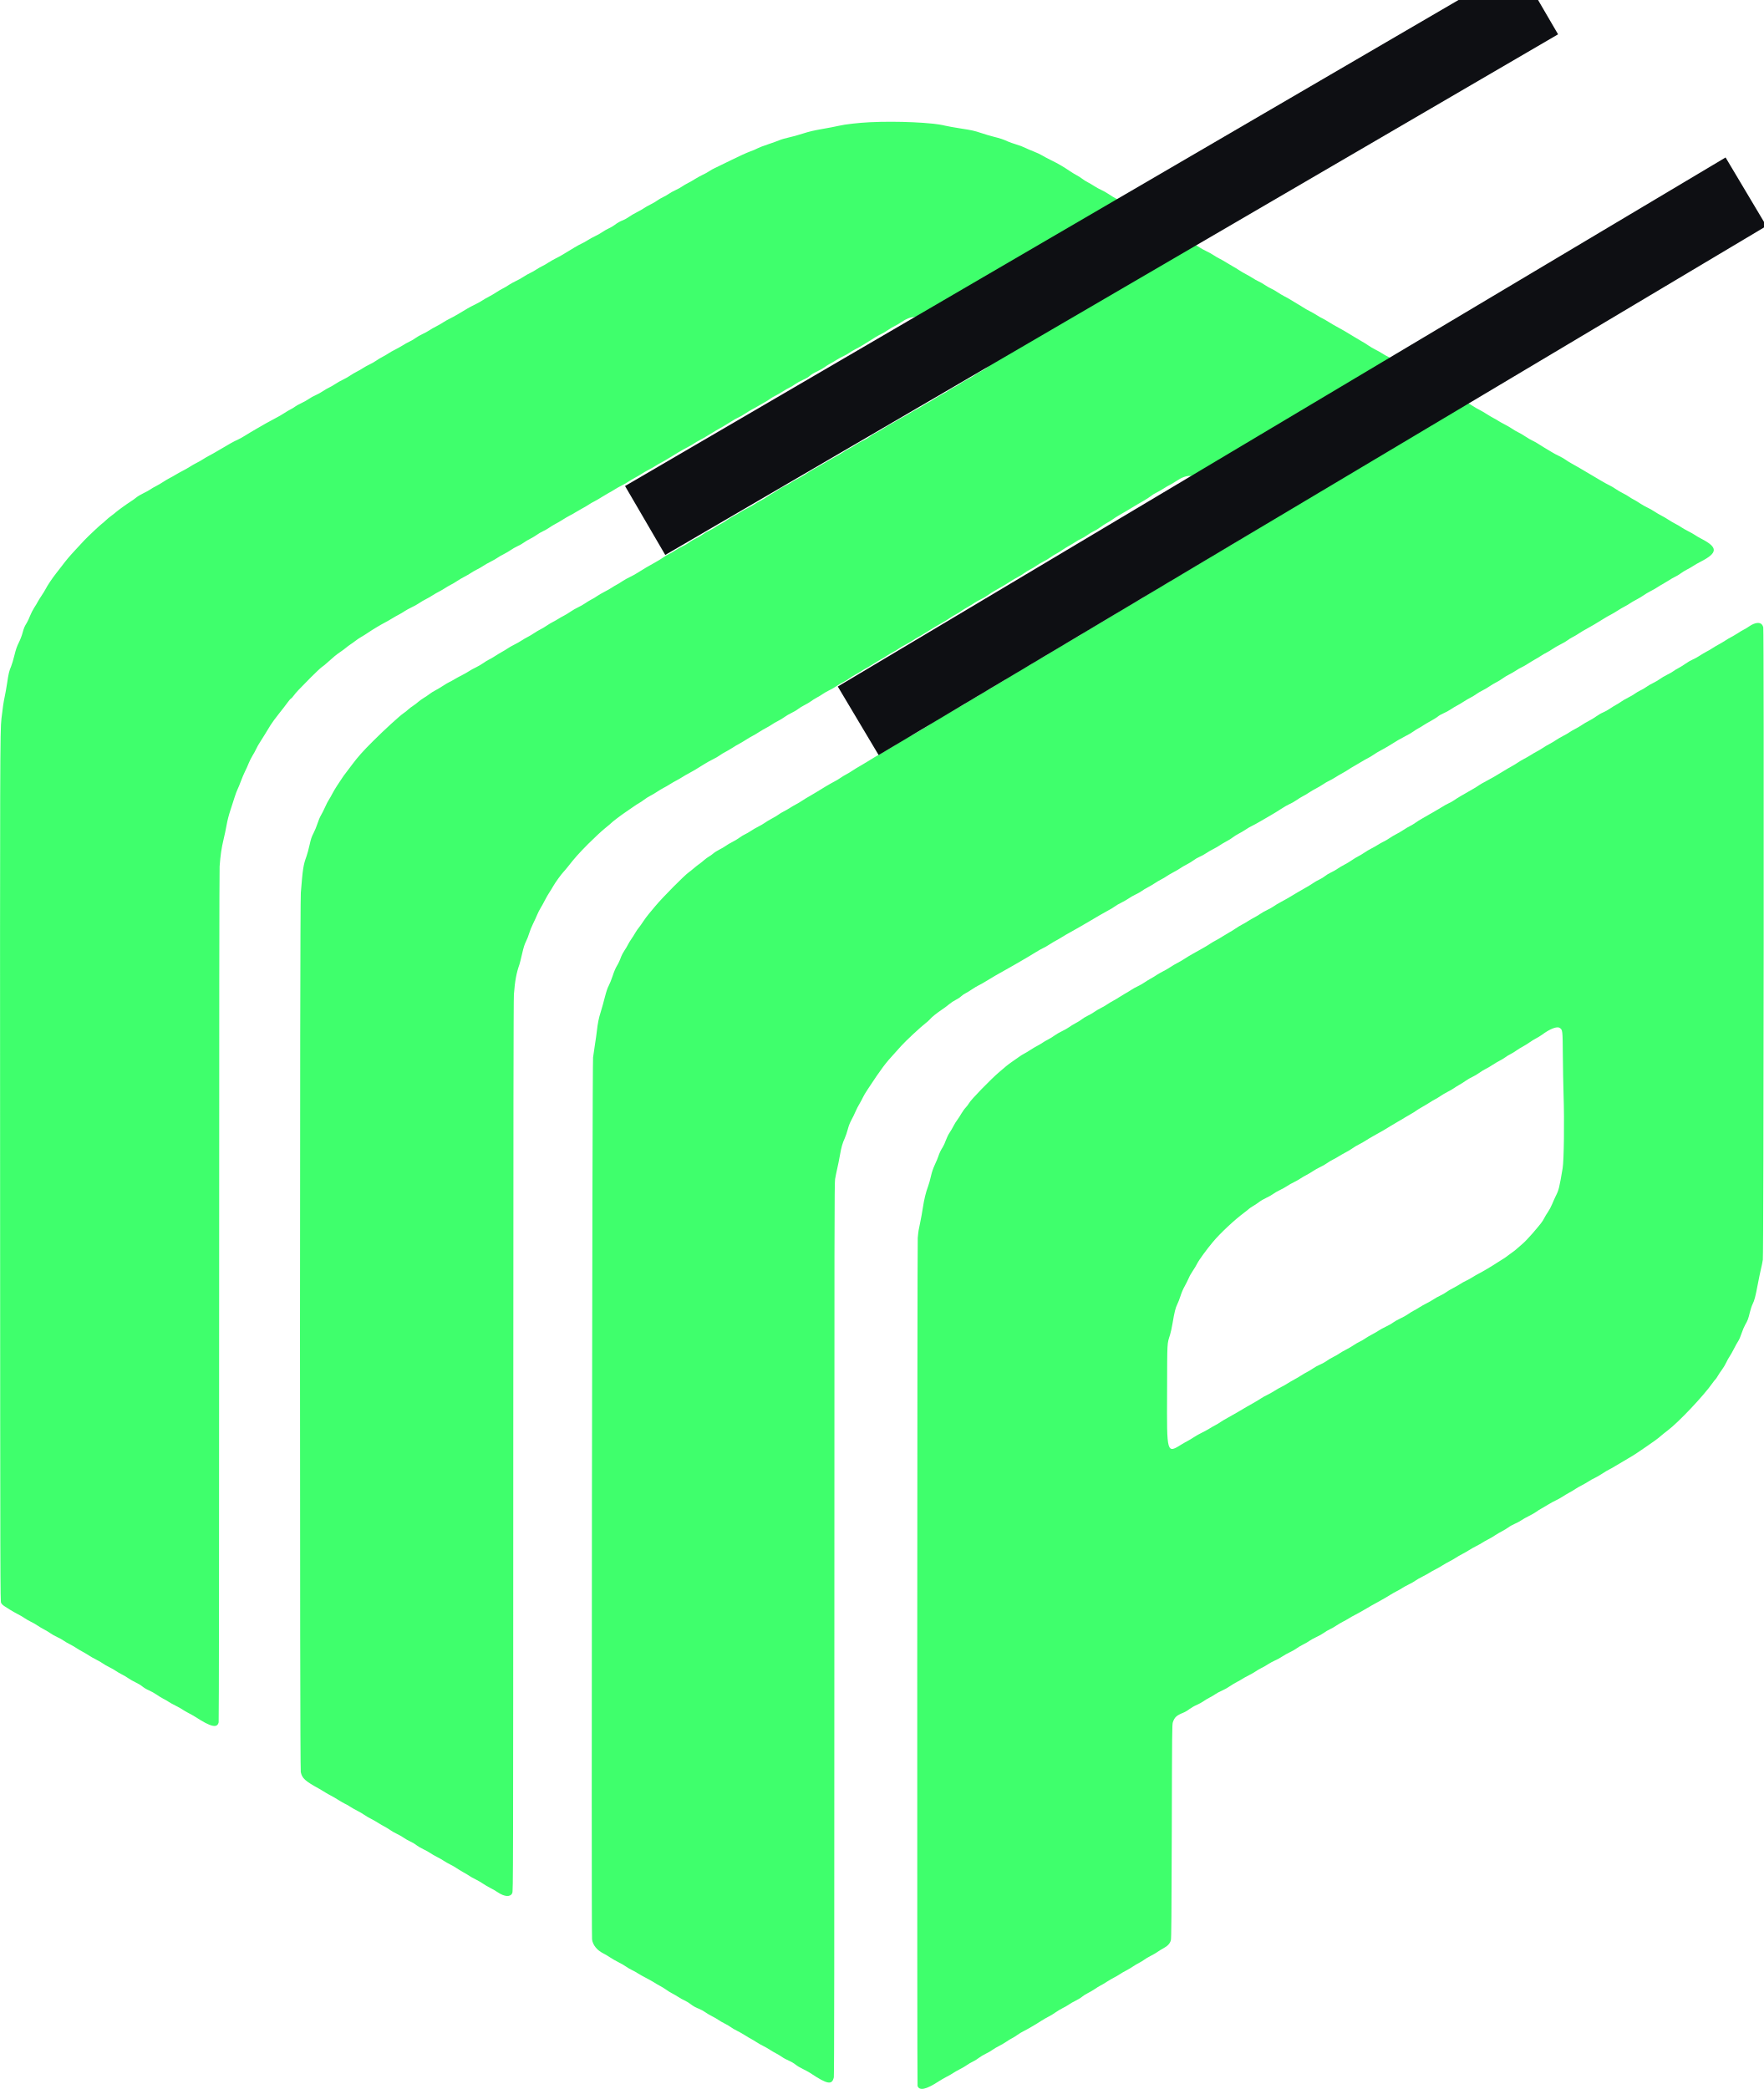
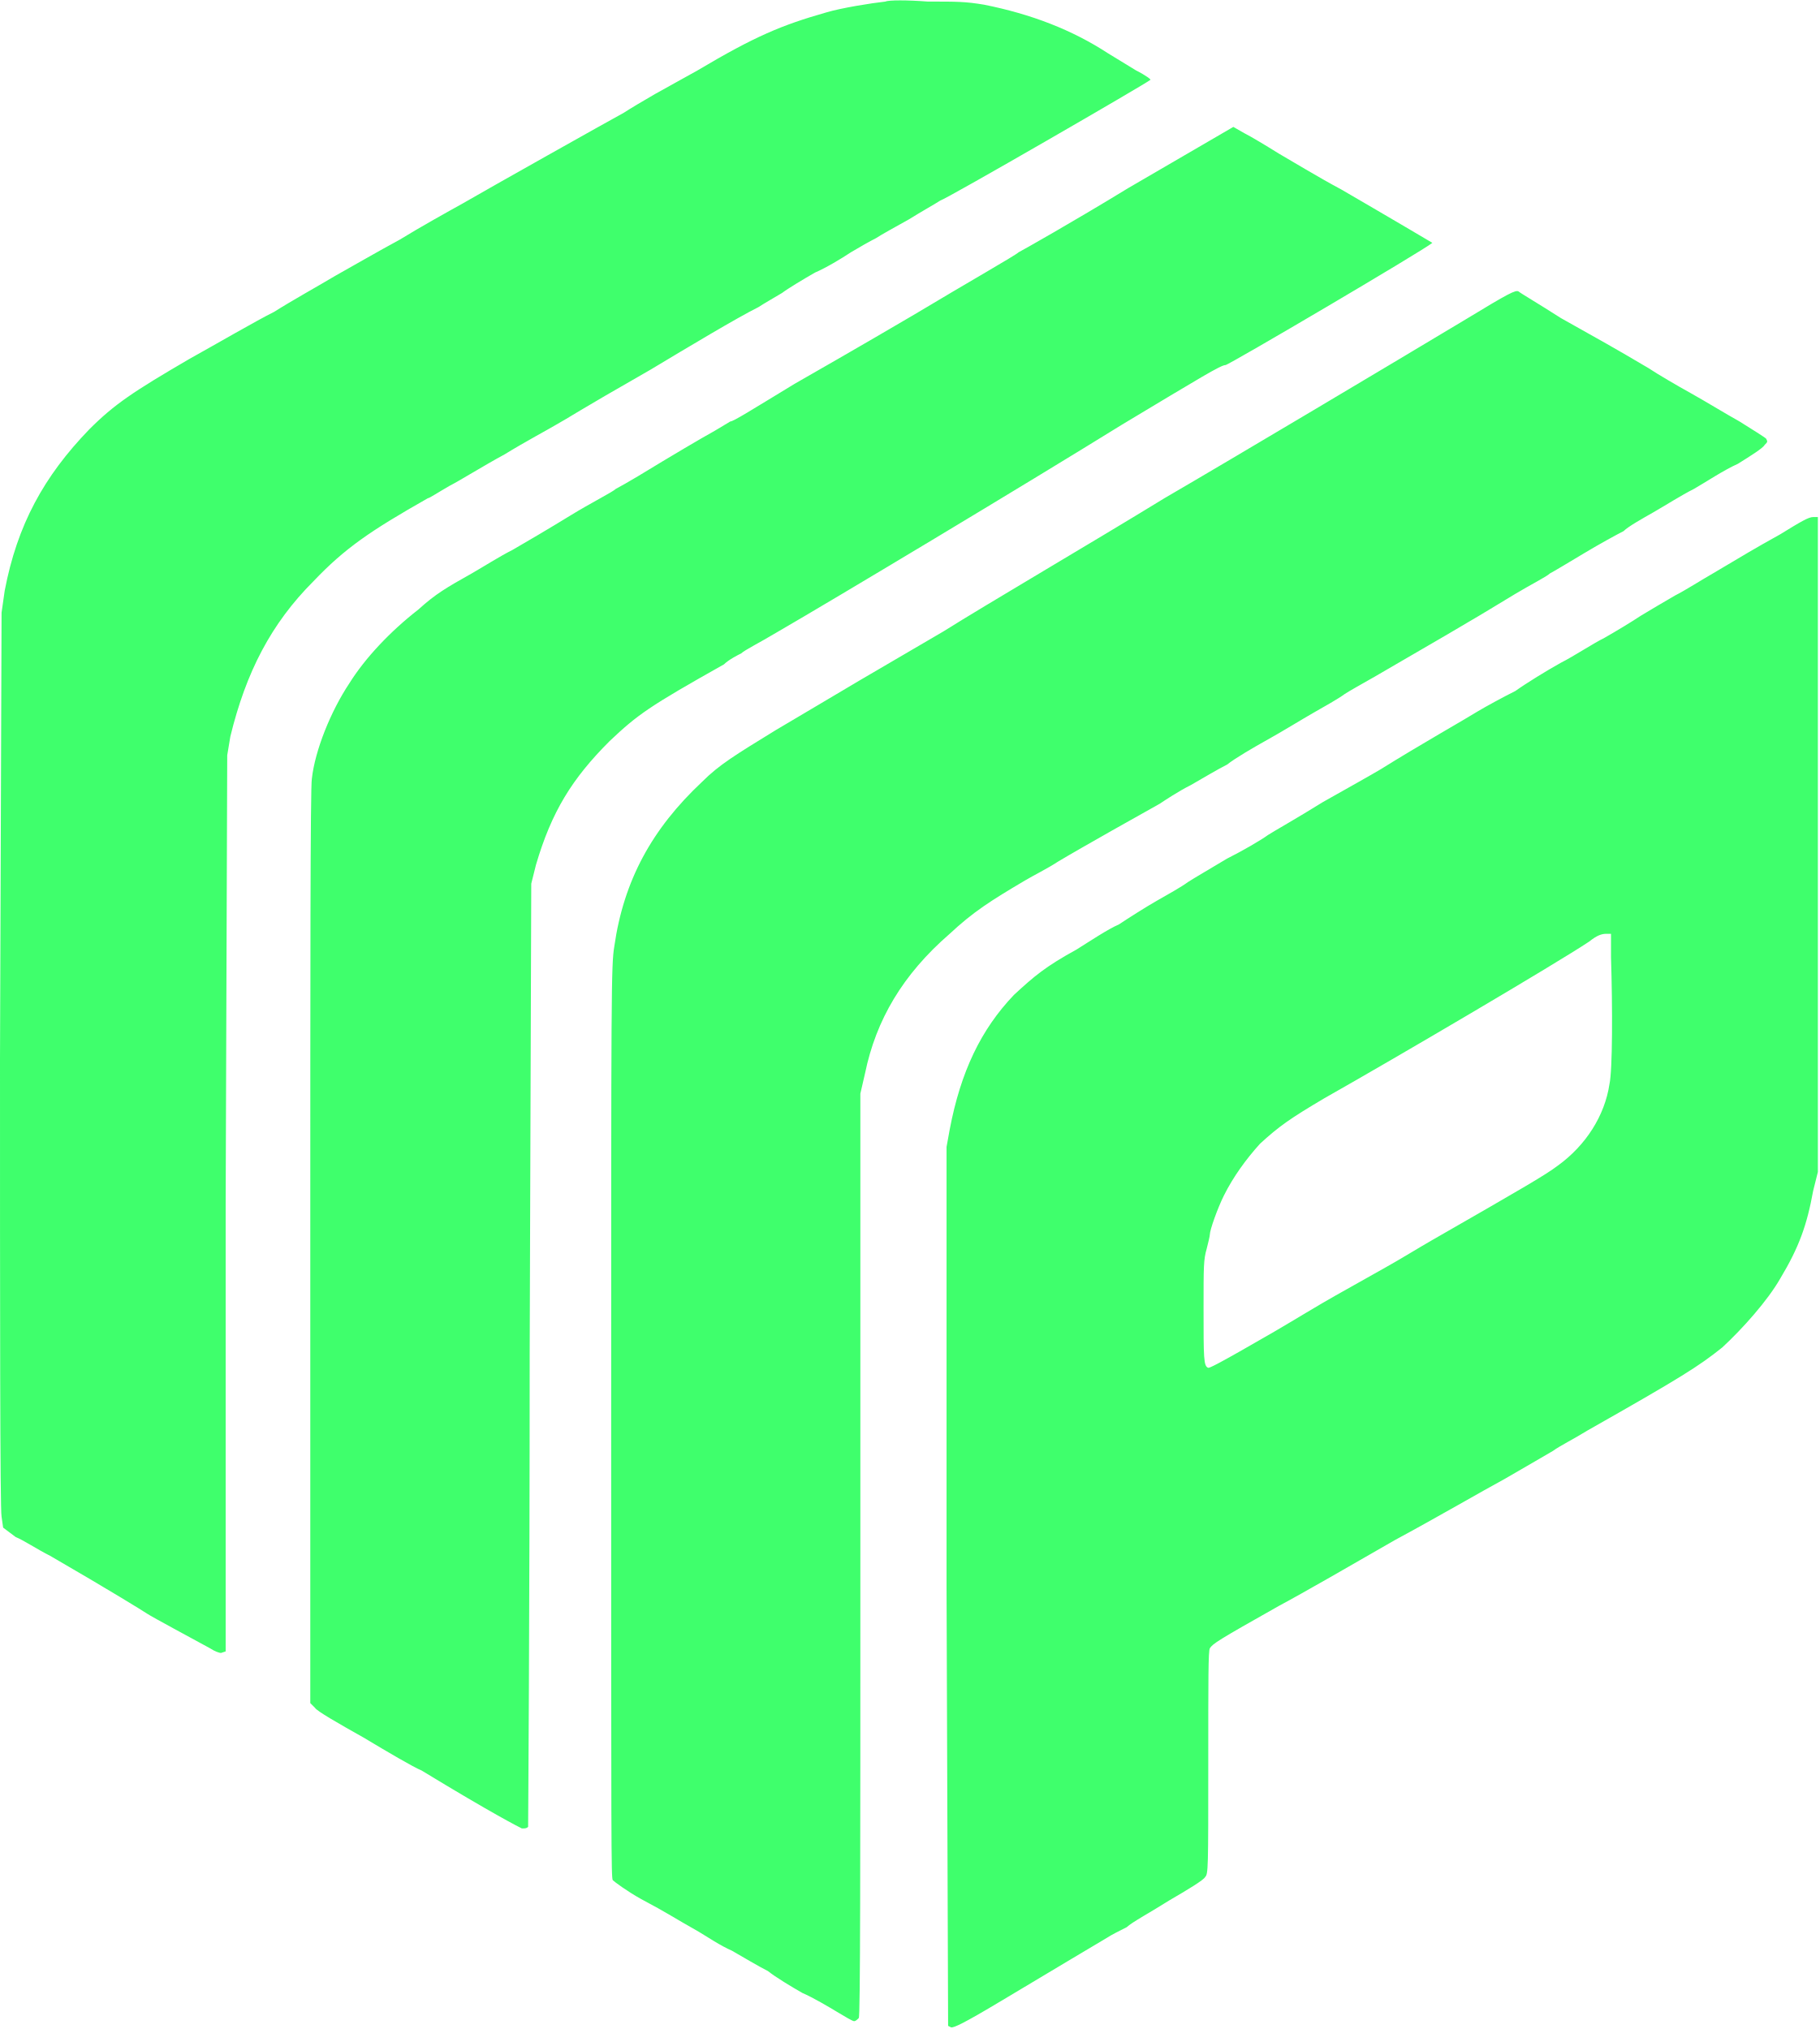
- <svg xmlns="http://www.w3.org/2000/svg" viewBox="1317 855 3638 4309">
-   <g transform="translate(-475.0,3.1)">
-     <g transform="translate(627.0,5439.0) scale(0.1,-0.1)" fill="#3FFF6C">
-       <path d="M29595 43350 c-239 -12 -516 -43 -645 -74 -58 -14 -209 -43 -336 -65 -178 -31 -272 -53 -403 -95 -94 -31 -226 -67 -292 -81 -66 -14 -153 -39 -192 -56 -40 -17 -146 -55 -235 -85 -90 -29 -188 -67 -217 -83 -29 -17 -99 -46 -156 -66 -57 -20 -230 -98 -384 -175 -154 -76 -306 -150 -337 -164 -31 -13 -84 -43 -117 -65 -33 -23 -95 -57 -138 -76 -42 -20 -111 -58 -153 -84 -41 -27 -108 -65 -148 -85 -40 -20 -94 -52 -121 -71 -26 -19 -87 -53 -136 -75 -49 -22 -112 -57 -139 -77 -28 -20 -82 -51 -121 -69 -38 -18 -92 -49 -118 -69 -26 -20 -89 -57 -140 -82 -51 -25 -112 -60 -137 -78 -25 -18 -91 -56 -148 -84 -56 -28 -129 -71 -161 -95 -32 -23 -85 -53 -117 -66 -70 -27 -112 -51 -180 -102 -27 -21 -81 -52 -119 -69 -38 -17 -97 -51 -131 -75 -33 -24 -99 -61 -145 -82 -46 -22 -116 -60 -155 -85 -39 -25 -97 -57 -128 -71 -32 -14 -97 -50 -145 -79 -223 -138 -303 -184 -384 -224 -48 -24 -120 -65 -160 -91 -40 -27 -98 -60 -129 -74 -31 -15 -84 -45 -118 -68 -34 -23 -92 -56 -128 -72 -36 -16 -98 -52 -138 -79 -39 -26 -111 -66 -159 -88 -48 -23 -109 -56 -136 -75 -26 -20 -81 -52 -121 -72 -40 -20 -104 -58 -143 -84 -38 -26 -104 -64 -145 -85 -41 -21 -101 -55 -132 -76 -32 -22 -101 -61 -155 -87 -54 -26 -125 -63 -158 -83 -33 -20 -116 -69 -184 -110 -69 -41 -155 -88 -192 -105 -37 -18 -93 -50 -125 -71 -33 -22 -97 -60 -144 -83 -47 -23 -111 -60 -143 -82 -32 -22 -97 -57 -145 -79 -48 -22 -110 -58 -138 -79 -28 -22 -84 -55 -125 -74 -41 -19 -102 -53 -137 -76 -35 -22 -105 -61 -155 -87 -51 -25 -117 -62 -147 -83 -30 -20 -84 -52 -120 -70 -36 -18 -93 -52 -128 -77 -35 -25 -98 -61 -140 -80 -42 -20 -102 -53 -132 -73 -30 -21 -89 -54 -130 -75 -41 -20 -102 -57 -136 -80 -33 -24 -99 -61 -145 -83 -47 -21 -119 -62 -160 -90 -41 -27 -99 -61 -130 -75 -31 -14 -90 -48 -131 -76 -41 -28 -108 -65 -149 -82 -41 -17 -102 -51 -137 -76 -34 -24 -106 -65 -159 -89 -53 -25 -109 -56 -126 -70 -16 -14 -57 -39 -91 -56 -34 -17 -93 -52 -132 -78 -39 -27 -120 -73 -180 -104 -60 -31 -147 -78 -194 -105 -47 -28 -143 -83 -214 -123 -70 -40 -169 -100 -220 -132 -50 -32 -122 -72 -161 -89 -65 -27 -156 -78 -415 -232 -58 -35 -130 -75 -160 -90 -30 -15 -86 -47 -123 -71 -37 -25 -100 -61 -140 -80 -40 -20 -103 -56 -140 -80 -38 -25 -104 -62 -148 -84 -43 -22 -108 -58 -144 -80 -35 -22 -93 -54 -127 -71 -35 -18 -94 -53 -133 -79 -38 -26 -104 -64 -145 -85 -41 -20 -95 -52 -120 -70 -25 -18 -88 -52 -140 -77 -52 -25 -118 -64 -145 -86 -28 -23 -80 -61 -117 -84 -89 -57 -264 -184 -309 -223 -19 -18 -62 -51 -95 -75 -32 -23 -84 -66 -114 -95 -30 -29 -66 -60 -80 -69 -30 -20 -298 -272 -360 -339 -25 -27 -106 -115 -181 -195 -134 -145 -184 -204 -296 -352 -31 -41 -80 -104 -109 -140 -72 -91 -179 -250 -213 -319 -17 -32 -54 -94 -84 -137 -30 -44 -64 -100 -77 -124 -12 -25 -46 -81 -75 -125 -28 -44 -66 -118 -84 -165 -18 -47 -47 -110 -65 -140 -53 -87 -62 -109 -91 -214 -14 -55 -49 -145 -77 -200 -39 -78 -60 -138 -90 -260 -21 -87 -52 -190 -68 -229 -41 -94 -55 -154 -84 -352 -14 -93 -37 -222 -51 -285 -22 -103 -38 -209 -65 -440 -29 -240 -31 -897 -28 -9475 3 -8458 4 -8731 21 -8767 12 -24 38 -49 70 -69 29 -18 82 -51 118 -75 37 -23 103 -61 148 -84 45 -22 112 -61 149 -87 37 -25 95 -58 129 -74 34 -15 95 -50 135 -77 40 -27 102 -64 138 -82 36 -18 92 -52 125 -75 33 -24 98 -61 145 -82 47 -22 108 -55 135 -75 28 -20 84 -53 125 -73 41 -21 100 -54 130 -75 30 -20 91 -57 135 -80 44 -24 105 -60 135 -80 30 -21 98 -59 150 -85 52 -26 111 -60 131 -76 21 -16 79 -50 130 -75 52 -26 115 -61 140 -80 26 -19 80 -50 120 -70 41 -20 102 -56 137 -81 35 -25 102 -63 150 -85 48 -22 111 -60 140 -85 30 -25 88 -60 134 -79 44 -19 115 -58 157 -88 42 -29 105 -68 141 -86 36 -18 85 -46 109 -63 24 -16 88 -52 143 -79 55 -27 121 -64 147 -83 25 -18 80 -49 121 -70 41 -21 104 -56 140 -79 320 -208 451 -238 480 -111 6 24 10 3471 10 8780 0 5668 4 8787 10 8875 16 224 40 387 80 550 21 85 50 222 64 303 17 96 45 205 80 310 30 89 68 209 86 267 18 58 45 130 60 160 15 30 46 106 69 168 23 63 61 153 85 201 25 48 58 123 75 167 17 43 52 113 77 154 26 41 62 107 80 146 18 39 49 95 70 125 20 30 67 106 106 169 38 63 92 151 119 195 27 44 106 152 176 239 70 88 149 190 175 227 27 38 57 73 68 79 12 6 40 37 64 70 47 63 88 106 353 374 98 98 198 192 223 209 25 16 73 55 106 86 130 118 192 169 269 221 44 29 97 69 118 87 22 19 65 51 96 72 31 20 77 53 102 73 24 20 78 56 119 80 42 23 107 65 145 91 84 58 268 168 349 209 33 17 98 54 145 83 47 29 111 65 141 80 30 15 81 46 114 68 32 22 97 57 143 79 47 21 117 60 157 87 39 27 103 65 143 84 40 20 103 56 140 81 37 24 97 58 133 76 36 18 90 50 120 70 30 20 84 52 120 70 36 18 97 54 135 80 39 26 104 64 145 85 41 21 100 54 130 75 30 21 89 54 130 75 41 20 100 54 132 76 31 21 98 59 150 85 51 25 113 61 138 79 25 18 83 52 130 75 47 24 112 62 145 85 33 24 96 60 140 80 43 19 102 53 130 74 29 22 89 58 136 81 46 23 107 60 135 81 28 21 82 53 120 70 38 17 98 51 132 75 35 25 92 59 125 76 34 17 99 55 145 84 46 30 116 71 155 91 40 19 90 48 112 63 22 14 81 48 130 75 50 26 115 65 145 85 30 21 87 54 127 73 39 20 109 61 155 91 46 29 107 65 135 80 29 14 83 46 120 70 38 24 106 63 153 86 47 23 105 57 130 75 25 17 86 53 135 80 50 27 115 65 145 85 30 21 89 54 130 75 41 21 106 57 143 81 37 24 95 58 129 75 33 17 91 50 127 73 110 71 331 201 411 241 41 21 100 54 130 75 30 21 87 54 127 74 40 20 112 62 161 93 50 32 121 75 158 96 135 75 220 126 319 189 55 36 125 75 155 87 30 13 94 49 141 81 48 32 115 73 150 91 35 17 75 39 89 49 14 10 72 43 129 74 57 31 124 72 148 91 25 19 74 48 108 64 34 16 100 54 146 84 46 31 109 66 139 80 30 13 84 46 119 72 36 26 110 67 165 91 65 28 114 57 140 83 26 24 82 59 150 90 60 28 128 67 151 85 23 19 73 51 111 72 38 20 103 58 144 84 41 26 106 61 144 78 38 18 89 47 115 66 26 19 85 53 131 77 47 23 123 66 170 96 221 141 300 188 356 214 34 15 99 54 144 85 46 31 108 68 139 82 31 14 90 49 132 78 204 139 343 140 545 3 40 -27 110 -66 155 -87 46 -21 128 -69 183 -105 54 -37 104 -67 111 -67 6 0 50 -23 96 -51 46 -28 122 -70 169 -94 47 -24 103 -57 125 -75 22 -18 76 -50 120 -72 44 -22 109 -62 145 -88 36 -26 88 -59 115 -73 148 -75 102 -193 -121 -305 -43 -22 -108 -61 -144 -88 -36 -26 -99 -63 -140 -82 -41 -19 -98 -52 -126 -73 -28 -22 -84 -55 -125 -75 -41 -20 -101 -55 -134 -79 -33 -23 -92 -59 -132 -78 -39 -20 -109 -61 -155 -91 -46 -29 -108 -66 -138 -81 -30 -15 -80 -45 -110 -65 -30 -21 -89 -54 -130 -75 -41 -20 -100 -54 -131 -75 -31 -21 -89 -55 -130 -75 -40 -20 -111 -61 -158 -90 -47 -29 -106 -63 -131 -75 -25 -13 -77 -44 -115 -70 -39 -26 -108 -67 -155 -90 -47 -23 -110 -62 -140 -86 -30 -24 -91 -60 -135 -80 -44 -20 -112 -58 -150 -84 -39 -26 -100 -62 -135 -80 -36 -18 -97 -54 -135 -80 -39 -26 -95 -60 -125 -75 -30 -15 -102 -55 -160 -90 -106 -63 -191 -112 -334 -192 -44 -25 -112 -66 -150 -93 -39 -26 -109 -67 -156 -90 -47 -23 -111 -60 -142 -81 -31 -22 -91 -55 -133 -74 -42 -19 -94 -48 -114 -64 -21 -17 -71 -49 -112 -72 -41 -23 -101 -61 -134 -84 -33 -24 -94 -59 -135 -80 -41 -21 -95 -52 -120 -70 -25 -18 -90 -55 -145 -82 -55 -27 -127 -68 -160 -90 -33 -22 -93 -57 -133 -77 -40 -20 -101 -57 -135 -82 -34 -26 -93 -62 -130 -80 -37 -19 -90 -50 -116 -69 -27 -19 -81 -50 -122 -69 -41 -18 -102 -54 -136 -80 -33 -25 -96 -62 -140 -82 -43 -19 -104 -55 -135 -80 -31 -24 -95 -62 -141 -83 -47 -22 -118 -62 -158 -89 -41 -27 -96 -59 -123 -71 -26 -11 -78 -42 -115 -68 -36 -26 -109 -71 -161 -99 -106 -57 -270 -154 -373 -220 -37 -24 -105 -62 -150 -83 -46 -21 -117 -61 -158 -88 -41 -28 -94 -60 -119 -73 -25 -12 -70 -40 -102 -61 -31 -21 -98 -59 -150 -85 -51 -26 -120 -66 -153 -89 -33 -24 -88 -57 -122 -73 -33 -17 -90 -52 -126 -77 -36 -25 -99 -61 -141 -80 -41 -19 -112 -59 -157 -90 -45 -31 -108 -70 -141 -86 -32 -16 -82 -44 -111 -63 -28 -18 -79 -47 -113 -64 -33 -17 -91 -51 -127 -76 -36 -25 -94 -60 -129 -77 -35 -17 -94 -53 -133 -79 -38 -26 -99 -62 -135 -80 -36 -18 -90 -50 -120 -70 -30 -21 -98 -59 -150 -85 -52 -26 -115 -62 -140 -80 -25 -17 -76 -49 -115 -70 -38 -21 -107 -62 -152 -92 -45 -29 -99 -61 -120 -69 -21 -9 -73 -41 -115 -71 -43 -30 -113 -70 -155 -90 -43 -20 -103 -53 -133 -73 -30 -21 -97 -58 -147 -84 -51 -25 -123 -65 -160 -87 -38 -23 -86 -50 -108 -59 -22 -10 -82 -45 -133 -79 -51 -33 -121 -75 -155 -92 -34 -17 -87 -50 -118 -74 -30 -24 -84 -60 -118 -80 -34 -20 -84 -56 -112 -80 -27 -25 -75 -61 -106 -81 -32 -20 -78 -55 -103 -78 -25 -24 -67 -58 -94 -75 -75 -49 -396 -342 -630 -576 -203 -201 -319 -332 -429 -480 -53 -71 -114 -152 -136 -180 -22 -27 -57 -76 -78 -109 -21 -32 -66 -100 -100 -151 -34 -51 -78 -126 -98 -165 -20 -40 -52 -96 -71 -125 -19 -28 -54 -96 -78 -151 -24 -54 -62 -130 -85 -169 -23 -38 -55 -115 -72 -170 -17 -55 -53 -143 -80 -195 -41 -78 -56 -123 -84 -250 -19 -85 -48 -191 -64 -235 -65 -178 -76 -253 -116 -748 -22 -278 -23 -18036 -1 -18139 28 -130 87 -183 381 -345 50 -28 108 -63 130 -78 22 -15 72 -43 110 -62 39 -20 111 -62 161 -94 50 -31 107 -64 127 -73 20 -8 69 -35 108 -61 38 -25 107 -64 152 -86 45 -23 109 -60 142 -84 33 -23 97 -61 142 -83 45 -23 112 -61 150 -86 37 -24 93 -56 123 -71 30 -15 83 -48 118 -72 35 -25 98 -61 140 -80 42 -20 105 -55 140 -80 34 -24 97 -60 140 -79 42 -20 98 -53 124 -75 26 -21 89 -58 140 -82 51 -24 116 -60 143 -79 28 -20 88 -55 135 -78 47 -24 110 -59 140 -80 30 -21 93 -56 140 -80 47 -23 105 -57 130 -75 25 -18 88 -56 140 -85 52 -29 108 -63 125 -75 16 -13 73 -44 125 -70 52 -26 122 -66 155 -90 33 -23 101 -63 150 -88 50 -25 117 -64 150 -87 143 -97 264 -104 301 -18 19 42 19 279 21 9218 1 6620 5 9215 13 9320 21 276 52 443 114 617 8 22 33 121 55 220 31 135 51 196 80 254 22 42 51 117 65 165 14 49 50 139 80 199 30 61 69 144 86 187 17 42 49 105 71 140 21 34 62 108 90 163 29 55 68 125 89 155 20 30 56 88 79 129 45 80 164 245 219 303 19 20 58 66 86 102 138 177 221 270 417 468 118 118 273 263 346 322 73 59 135 111 138 117 10 14 199 158 274 208 36 24 109 74 161 111 52 37 113 77 135 88 22 11 67 41 100 67 33 26 92 63 130 82 39 20 102 57 140 83 39 26 98 61 132 79 34 17 93 51 130 75 37 24 96 57 130 75 34 17 93 51 130 75 37 24 93 56 123 71 57 28 173 97 333 198 51 32 130 76 177 98 47 23 108 58 136 79 27 21 79 52 115 70 35 18 101 57 147 86 45 30 106 66 135 80 29 15 89 51 135 80 46 30 110 68 142 84 32 16 96 54 142 84 46 29 111 68 146 85 35 18 84 47 110 65 26 19 83 52 127 74 44 22 107 60 140 85 34 25 97 62 140 82 44 20 106 56 137 81 32 25 94 63 140 85 45 23 101 56 123 73 22 18 76 52 120 76 44 23 101 58 126 76 26 19 89 55 140 80 52 25 117 63 145 84 28 21 88 57 135 80 46 24 102 57 124 75 22 18 76 52 120 76 44 23 105 59 135 79 30 21 75 47 100 60 25 12 92 53 150 90 58 37 125 77 150 90 25 12 77 44 115 70 39 26 100 62 135 80 36 18 88 49 116 70 28 21 88 57 135 80 46 24 115 64 154 90 38 26 90 57 115 70 25 12 95 54 155 92 146 92 263 162 357 214 43 23 106 62 140 87 35 24 90 58 124 75 33 17 82 47 108 67 26 19 88 58 139 86 51 28 113 67 138 85 26 19 82 50 125 70 44 20 109 58 145 85 36 27 104 70 150 96 185 105 245 140 321 191 44 29 112 69 151 89 40 19 97 55 127 78 30 23 89 59 130 80 41 20 100 56 130 78 30 23 93 60 140 83 47 23 112 62 145 87 33 24 85 57 115 72 30 15 89 51 130 80 41 28 107 69 145 90 39 21 96 56 128 77 31 22 85 52 120 67 34 16 91 50 127 76 35 26 94 61 130 78 36 16 97 53 135 82 39 29 102 70 140 91 39 20 93 54 120 75 28 21 82 56 120 77 39 21 115 66 170 99 214 129 263 158 351 208 51 29 116 72 145 95 30 24 78 54 108 67 30 14 96 51 146 83 50 33 108 67 130 76 21 9 85 47 141 84 214 142 350 141 564 -6 42 -28 105 -66 141 -84 35 -18 89 -50 119 -70 30 -21 98 -59 150 -85 52 -26 122 -67 155 -90 33 -24 88 -57 123 -74 34 -17 87 -47 117 -66 30 -20 94 -57 142 -84 119 -65 262 -156 296 -188 72 -70 -9 -186 -194 -278 -52 -26 -112 -62 -134 -80 -22 -18 -81 -53 -130 -78 -50 -25 -115 -64 -144 -87 -29 -23 -94 -62 -145 -87 -50 -25 -111 -60 -136 -78 -25 -18 -79 -49 -120 -70 -41 -20 -97 -54 -125 -74 -27 -21 -72 -50 -100 -66 -71 -40 -325 -189 -425 -251 -47 -28 -110 -64 -140 -79 -30 -15 -80 -47 -110 -70 -30 -23 -102 -66 -160 -96 -101 -53 -211 -120 -386 -234 -45 -29 -110 -68 -145 -86 -35 -17 -82 -44 -104 -59 -22 -15 -76 -47 -120 -70 -44 -24 -111 -65 -150 -91 -38 -25 -86 -55 -105 -64 -19 -10 -82 -48 -140 -85 -58 -37 -130 -80 -160 -95 -30 -15 -80 -45 -110 -65 -30 -21 -91 -55 -135 -78 -45 -22 -101 -57 -125 -77 -24 -20 -80 -55 -125 -77 -44 -23 -105 -57 -135 -78 -30 -20 -79 -50 -109 -65 -51 -25 -152 -86 -346 -208 -44 -28 -123 -74 -176 -102 -53 -28 -119 -68 -147 -88 -28 -21 -88 -55 -134 -76 -46 -21 -111 -59 -145 -84 -34 -25 -86 -58 -115 -73 -29 -14 -91 -52 -138 -84 -47 -31 -105 -67 -130 -80 -25 -13 -77 -45 -117 -71 -39 -27 -105 -64 -145 -84 -41 -19 -98 -53 -128 -76 -30 -22 -91 -59 -135 -81 -44 -22 -102 -57 -130 -78 -27 -20 -90 -58 -140 -85 -49 -26 -108 -60 -130 -75 -22 -15 -74 -44 -115 -65 -41 -21 -112 -62 -158 -91 -45 -30 -104 -65 -130 -78 -26 -13 -74 -44 -107 -69 -33 -24 -87 -59 -120 -77 -33 -18 -100 -59 -150 -90 -49 -31 -121 -70 -160 -86 -38 -16 -94 -47 -125 -70 -30 -22 -77 -53 -105 -69 -27 -15 -90 -54 -140 -85 -49 -31 -130 -80 -180 -107 -106 -59 -228 -131 -340 -202 -45 -28 -112 -68 -150 -89 -39 -21 -104 -61 -145 -89 -41 -28 -100 -63 -130 -78 -30 -15 -82 -47 -115 -70 -33 -24 -89 -57 -125 -75 -64 -32 -269 -153 -365 -215 -27 -18 -90 -55 -140 -83 -49 -27 -121 -71 -160 -97 -38 -26 -95 -60 -127 -76 -31 -16 -88 -49 -125 -73 -37 -24 -97 -58 -133 -76 -36 -18 -81 -45 -101 -61 -20 -16 -81 -53 -137 -82 -56 -30 -123 -70 -149 -90 -26 -19 -86 -54 -132 -77 -47 -23 -117 -64 -155 -90 -39 -26 -93 -57 -120 -69 -27 -11 -78 -43 -115 -70 -36 -27 -103 -67 -148 -89 -45 -22 -105 -58 -135 -80 -29 -21 -87 -55 -128 -75 -41 -20 -99 -56 -129 -82 -30 -25 -71 -55 -92 -65 -20 -11 -64 -43 -96 -71 -32 -28 -78 -65 -103 -82 -25 -17 -74 -56 -110 -87 -36 -31 -81 -67 -100 -80 -92 -64 -540 -516 -691 -697 -41 -49 -103 -124 -139 -167 -36 -43 -87 -113 -115 -156 -27 -42 -66 -97 -86 -121 -21 -24 -54 -73 -75 -109 -20 -36 -56 -92 -79 -125 -24 -33 -56 -87 -73 -120 -16 -33 -50 -90 -75 -126 -24 -37 -53 -89 -62 -115 -33 -90 -56 -139 -96 -206 -23 -38 -59 -124 -83 -200 -24 -73 -60 -163 -80 -199 -26 -47 -49 -118 -81 -240 -24 -96 -62 -231 -84 -302 -41 -130 -61 -226 -81 -402 -6 -55 -22 -170 -36 -255 -14 -85 -32 -211 -41 -280 -18 -133 -38 -18057 -21 -18193 15 -115 101 -223 229 -287 41 -21 107 -60 145 -86 38 -26 114 -70 169 -97 54 -27 127 -69 161 -93 34 -24 86 -55 116 -68 30 -13 86 -44 124 -69 38 -24 111 -65 162 -91 51 -26 123 -66 160 -89 37 -24 102 -62 144 -84 42 -23 101 -60 130 -81 29 -22 82 -54 118 -72 36 -18 91 -51 124 -73 32 -21 88 -53 125 -69 36 -16 91 -49 121 -73 59 -46 109 -73 192 -106 29 -11 80 -40 113 -63 33 -24 98 -62 145 -86 47 -23 105 -57 130 -75 25 -18 83 -52 130 -75 46 -23 105 -58 130 -77 25 -19 79 -51 120 -70 41 -20 116 -62 165 -93 50 -32 110 -67 135 -80 25 -13 70 -40 100 -60 30 -21 93 -57 140 -80 47 -23 110 -59 140 -80 30 -20 84 -52 120 -70 36 -18 93 -52 127 -76 34 -25 100 -60 145 -79 47 -20 107 -55 138 -81 30 -25 98 -66 150 -90 52 -25 122 -63 155 -85 349 -233 449 -251 484 -87 8 37 11 2586 11 9242 0 8276 1 9200 15 9286 9 52 29 151 45 220 16 69 41 192 55 273 30 170 51 243 100 351 19 42 46 123 61 179 17 68 42 133 75 195 28 51 66 129 85 174 19 45 56 118 83 162 27 45 58 104 70 131 12 28 56 102 98 165 292 442 360 533 568 759 39 42 95 104 125 139 73 85 417 405 495 462 34 25 79 65 99 89 39 46 140 127 261 208 39 26 99 71 133 100 35 30 96 70 135 89 40 19 90 52 112 74 22 21 65 50 95 65 30 15 90 52 135 83 44 30 105 66 135 80 30 14 103 55 161 91 59 36 142 86 185 111 128 73 285 162 363 205 40 22 110 62 154 89 45 27 114 67 152 89 39 22 111 66 160 97 50 31 116 69 148 83 32 14 96 51 143 82 47 30 108 67 137 81 29 15 83 47 121 71 38 24 108 65 155 90 47 26 133 74 191 108 58 34 150 88 205 119 55 32 150 88 210 124 61 36 147 84 192 108 45 23 104 59 130 79 26 20 86 55 133 77 47 23 113 61 148 85 35 25 100 62 145 83 46 21 104 54 130 74 25 19 79 52 119 72 40 20 104 58 143 84 38 26 99 62 135 80 36 18 86 47 112 66 26 18 91 57 145 85 54 28 118 66 143 84 25 18 81 51 125 73 44 22 108 61 142 86 34 26 90 59 125 73 35 14 95 47 134 73 38 26 108 67 155 90 46 23 104 57 129 75 25 18 84 53 131 78 48 24 110 63 140 87 29 23 83 56 120 75 36 18 101 56 144 85 42 29 100 62 129 75 28 13 99 51 158 86 59 35 156 91 214 124 59 33 160 95 225 138 65 43 147 90 181 104 35 14 97 49 138 78 41 29 102 66 135 83 33 16 92 51 130 77 39 26 102 63 140 82 39 19 103 58 144 85 40 28 98 61 128 74 30 14 86 45 125 70 38 25 104 64 146 86 42 23 97 56 122 73 25 18 86 55 136 83 50 28 115 66 145 85 30 19 83 49 119 67 36 18 92 52 125 75 33 24 98 63 145 87 47 24 121 67 165 94 165 104 243 149 350 204 61 30 135 74 165 97 30 22 75 51 100 63 25 12 71 40 103 62 32 21 100 61 152 89 52 28 116 68 142 89 25 22 79 52 118 68 40 16 105 52 146 79 41 28 99 63 129 78 30 15 91 51 135 80 44 29 109 67 145 85 36 18 88 49 116 70 28 21 88 57 135 80 46 23 111 61 144 85 33 23 93 59 133 79 40 20 101 57 135 82 34 26 96 63 139 84 42 21 104 57 138 80 34 23 85 52 113 65 29 13 86 45 127 72 41 27 107 66 145 88 39 21 95 55 125 75 30 21 84 52 120 70 36 18 92 52 125 75 34 24 107 66 163 94 57 28 122 66 145 85 23 18 71 48 107 66 36 18 97 54 135 80 39 26 95 60 125 75 63 32 294 168 391 231 36 23 95 57 130 74 35 18 100 56 144 85 44 29 109 67 145 85 36 18 85 47 110 65 25 18 86 53 136 79 50 26 115 65 145 87 30 22 95 61 144 86 50 25 115 62 145 83 30 20 75 47 100 60 25 13 81 47 125 75 44 29 105 64 135 78 30 13 82 44 115 69 33 25 94 62 135 83 41 21 100 54 130 75 30 20 97 59 149 85 356 183 360 294 16 472 -49 25 -110 61 -135 79 -25 17 -88 53 -140 79 -52 26 -115 62 -140 80 -25 18 -79 50 -120 70 -41 21 -106 59 -145 85 -38 26 -104 64 -145 85 -40 20 -106 59 -145 85 -38 26 -104 63 -146 82 -41 19 -109 58 -150 85 -41 28 -99 63 -129 78 -30 15 -75 42 -100 60 -25 18 -83 52 -130 75 -47 24 -113 62 -146 86 -34 24 -88 56 -120 71 -33 15 -115 60 -184 101 -69 41 -179 106 -245 145 -66 38 -154 90 -195 115 -41 25 -114 66 -162 92 -47 26 -104 61 -127 79 -22 17 -79 50 -128 73 -48 22 -122 62 -163 88 -41 26 -109 67 -150 90 -41 24 -97 59 -125 78 -27 19 -77 46 -111 62 -34 15 -101 54 -150 87 -49 33 -114 72 -145 85 -31 14 -89 48 -130 76 -41 27 -112 69 -159 92 -47 24 -103 55 -125 70 -22 15 -65 40 -95 55 -30 15 -92 52 -138 81 -46 30 -116 71 -155 91 -40 19 -97 52 -127 73 -30 20 -93 57 -140 82 -47 25 -111 63 -143 85 -31 23 -92 55 -135 72 -43 18 -100 50 -128 73 -27 22 -83 56 -124 75 -41 19 -102 54 -135 78 -33 23 -94 59 -135 80 -41 20 -102 56 -135 80 -33 23 -91 58 -130 78 -38 19 -95 52 -125 72 -30 21 -86 53 -125 73 -38 19 -111 61 -160 93 -50 32 -113 68 -140 80 -28 12 -81 41 -118 66 -38 24 -105 62 -150 84 -45 23 -110 61 -144 85 -33 24 -92 61 -130 81 -38 21 -107 62 -153 91 -127 80 -308 185 -381 222 -35 18 -105 59 -155 91 -50 31 -107 64 -127 73 -20 8 -69 35 -108 61 -38 25 -107 64 -152 87 -45 22 -107 57 -137 78 -30 20 -82 52 -115 70 -33 19 -89 53 -125 76 -36 23 -99 58 -140 79 -40 20 -106 59 -146 86 -39 27 -98 61 -130 75 -33 14 -91 48 -130 74 -39 27 -100 62 -136 78 -36 16 -92 48 -124 70 -33 21 -93 56 -134 77 -41 21 -106 59 -145 85 -38 26 -90 57 -115 70 -25 13 -85 49 -135 80 -49 31 -116 69 -147 84 -32 15 -86 47 -122 71 -35 24 -102 62 -149 83 -46 22 -111 57 -143 79 -33 22 -90 57 -129 78 -38 21 -94 58 -125 81 -30 23 -95 60 -145 81 -49 22 -121 63 -158 91 -37 29 -73 52 -78 52 -25 0 -163 72 -201 105 -23 19 -72 49 -108 66 -36 17 -95 53 -131 80 -37 27 -102 66 -145 86 -44 20 -110 57 -149 83 -38 26 -104 65 -145 85 -41 21 -93 50 -115 65 -22 15 -67 41 -101 58 -34 17 -98 56 -144 88 -46 31 -115 70 -154 87 -39 17 -104 52 -144 79 -40 26 -101 62 -135 79 -34 17 -87 50 -117 74 -30 23 -80 55 -110 70 -30 15 -93 54 -140 85 -138 94 -247 157 -385 224 -71 35 -156 80 -188 100 -32 20 -109 57 -172 81 -63 24 -146 60 -184 79 -38 20 -118 50 -178 67 -59 18 -137 45 -173 61 -93 43 -159 65 -295 99 -66 17 -186 52 -266 79 -124 42 -184 56 -402 89 -141 22 -291 49 -334 60 -252 65 -983 98 -1548 71z" />
-       <path d="M47820 33001 c-25 -9 -67 -33 -95 -53 -27 -20 -73 -47 -102 -62 -29 -14 -90 -50 -135 -80 -46 -29 -108 -66 -138 -81 -30 -15 -80 -44 -110 -65 -30 -20 -91 -56 -135 -80 -44 -24 -105 -60 -135 -80 -30 -21 -84 -52 -120 -70 -36 -18 -99 -56 -140 -83 -41 -28 -106 -64 -145 -80 -38 -16 -106 -55 -150 -87 -44 -31 -109 -72 -145 -90 -36 -18 -82 -46 -103 -63 -21 -16 -79 -50 -130 -74 -51 -25 -118 -65 -150 -89 -33 -24 -96 -61 -142 -83 -45 -21 -107 -57 -137 -80 -30 -22 -84 -54 -120 -70 -35 -16 -86 -46 -111 -65 -26 -20 -88 -57 -139 -82 -51 -25 -120 -65 -153 -89 -33 -23 -80 -52 -105 -65 -24 -12 -78 -46 -120 -74 -41 -29 -106 -65 -145 -81 -38 -15 -101 -52 -140 -81 -38 -28 -107 -70 -151 -92 -45 -23 -110 -61 -145 -85 -35 -25 -98 -61 -139 -82 -41 -21 -95 -52 -120 -70 -25 -18 -82 -51 -128 -74 -45 -23 -112 -62 -149 -87 -36 -25 -96 -60 -132 -79 -36 -18 -97 -54 -136 -80 -38 -26 -95 -60 -127 -76 -31 -16 -88 -49 -125 -73 -37 -24 -97 -58 -133 -76 -36 -18 -96 -54 -135 -80 -38 -26 -99 -63 -135 -82 -36 -19 -104 -59 -152 -89 -156 -97 -251 -151 -358 -207 -58 -30 -127 -70 -153 -88 -26 -19 -83 -54 -125 -78 -222 -126 -314 -180 -377 -224 -38 -27 -95 -59 -125 -71 -30 -13 -95 -49 -145 -81 -49 -31 -110 -67 -133 -79 -24 -12 -74 -41 -110 -63 -36 -22 -107 -63 -156 -90 -49 -27 -112 -67 -140 -88 -28 -21 -80 -52 -116 -70 -36 -18 -97 -54 -135 -80 -39 -26 -105 -65 -145 -85 -41 -21 -103 -57 -138 -82 -35 -25 -91 -57 -125 -73 -34 -15 -87 -45 -117 -65 -30 -20 -91 -55 -135 -77 -44 -22 -107 -59 -140 -83 -33 -23 -89 -57 -125 -75 -36 -18 -99 -56 -140 -85 -41 -29 -109 -69 -150 -90 -41 -21 -103 -57 -137 -81 -33 -24 -95 -59 -137 -78 -42 -19 -98 -53 -124 -75 -26 -22 -79 -54 -117 -72 -39 -17 -99 -52 -135 -77 -36 -25 -103 -67 -150 -92 -47 -26 -121 -68 -165 -95 -44 -26 -114 -68 -155 -93 -41 -25 -122 -71 -180 -101 -58 -31 -129 -73 -157 -94 -28 -20 -86 -53 -129 -73 -44 -20 -111 -57 -149 -84 -39 -26 -95 -60 -125 -75 -30 -15 -86 -47 -123 -71 -37 -24 -94 -58 -127 -74 -32 -16 -95 -54 -140 -85 -44 -30 -100 -65 -123 -76 -23 -12 -79 -46 -125 -75 -46 -30 -111 -68 -145 -86 -34 -17 -89 -49 -122 -71 -56 -39 -131 -82 -370 -215 -55 -30 -131 -77 -170 -103 -38 -25 -103 -63 -143 -83 -40 -20 -103 -57 -139 -82 -37 -25 -102 -63 -144 -84 -42 -21 -103 -56 -136 -77 -32 -22 -89 -57 -128 -78 -38 -21 -97 -57 -130 -80 -33 -23 -95 -58 -137 -78 -42 -19 -103 -53 -135 -75 -32 -21 -89 -56 -128 -77 -38 -22 -90 -53 -115 -70 -25 -18 -81 -51 -125 -75 -44 -23 -101 -58 -127 -76 -26 -18 -84 -52 -129 -75 -46 -22 -106 -59 -136 -80 -29 -22 -90 -57 -136 -79 -46 -22 -102 -56 -124 -75 -22 -19 -79 -54 -125 -78 -47 -25 -110 -63 -139 -85 -30 -22 -94 -58 -143 -81 -48 -22 -118 -63 -155 -90 -36 -27 -95 -63 -131 -81 -36 -18 -90 -49 -120 -70 -30 -20 -80 -50 -110 -65 -30 -15 -91 -51 -135 -80 -44 -29 -102 -64 -130 -78 -27 -13 -77 -45 -110 -69 -33 -24 -91 -65 -130 -91 -38 -25 -97 -69 -130 -97 -33 -28 -98 -83 -145 -123 -174 -148 -587 -573 -621 -640 -12 -22 -43 -63 -69 -91 -27 -28 -67 -85 -91 -126 -23 -41 -61 -100 -84 -130 -24 -30 -59 -88 -79 -128 -20 -40 -56 -101 -79 -135 -24 -34 -58 -104 -76 -154 -18 -51 -46 -113 -62 -138 -42 -66 -74 -132 -94 -195 -9 -30 -41 -107 -71 -170 -38 -83 -62 -152 -83 -245 -16 -71 -41 -161 -56 -199 -47 -124 -84 -276 -110 -448 -14 -93 -38 -229 -54 -301 -34 -156 -38 -178 -51 -320 -11 -124 -15 -17461 -4 -17493 37 -104 176 -75 432 92 46 30 120 73 165 96 45 22 107 57 137 78 30 21 93 56 140 80 47 23 112 62 146 86 34 24 86 54 117 68 30 13 86 47 123 76 37 28 105 69 150 90 45 21 106 56 135 78 30 22 92 59 139 82 47 24 112 62 145 85 33 24 87 56 120 73 33 17 85 49 115 72 30 22 84 55 120 72 74 36 247 137 366 214 45 29 115 69 155 89 41 21 103 59 139 85 36 26 103 67 150 90 47 23 105 57 130 75 25 18 87 54 139 79 52 26 111 62 132 81 21 19 76 53 121 76 46 23 110 61 143 84 33 23 83 54 112 69 29 14 90 50 135 80 46 29 112 68 148 86 36 18 90 50 120 70 30 21 87 53 126 73 39 20 100 56 137 81 36 25 97 61 134 80 37 19 86 48 108 66 22 18 81 52 130 77 50 25 117 64 150 88 33 23 88 57 123 75 76 40 126 96 143 159 10 36 14 527 19 2246 5 2054 6 2203 22 2251 36 105 75 140 218 198 35 14 91 47 123 73 33 25 100 64 149 85 49 21 113 56 141 77 29 21 85 55 125 75 40 20 95 53 122 72 28 20 86 51 129 69 44 19 117 59 162 90 45 31 114 72 153 92 39 20 89 48 111 63 22 15 83 49 135 75 52 26 115 62 140 80 25 18 77 49 117 69 40 19 104 56 142 81 39 25 103 60 143 77 40 16 105 53 146 80 40 27 111 67 157 88 46 21 108 56 137 78 29 22 91 59 138 82 47 23 106 57 131 76 25 18 90 54 144 79 55 25 124 64 153 86 30 23 84 55 120 71 36 16 97 51 136 78 39 26 100 62 136 80 36 18 89 48 118 66 29 19 96 57 150 84 53 28 136 74 184 103 95 57 185 108 348 197 58 32 137 78 175 103 39 24 98 58 132 75 35 17 82 44 106 60 23 17 88 52 144 80 56 27 119 63 140 80 21 16 85 53 143 82 58 29 123 65 145 80 22 15 77 46 122 68 45 23 112 61 150 86 37 24 102 60 143 81 41 21 100 54 130 75 30 21 89 54 130 75 41 21 104 57 140 80 36 23 103 62 150 85 47 23 103 55 125 70 22 15 74 44 115 65 41 20 107 59 145 85 39 26 104 64 143 84 40 20 99 56 131 79 31 24 93 58 137 77 43 18 104 51 134 72 30 21 101 61 156 88 56 27 123 66 149 85 26 20 77 53 114 72 36 20 100 57 141 83 41 26 109 63 151 82 42 20 103 53 135 75 33 22 95 59 139 83 44 24 105 60 135 81 30 20 89 54 130 74 41 21 101 56 134 77 32 22 88 54 125 70 36 17 110 59 163 94 53 36 113 71 132 79 20 9 86 46 146 83 60 37 168 101 240 142 72 41 166 99 208 129 42 30 120 82 172 117 133 89 266 186 309 227 20 18 83 69 141 113 218 163 737 711 922 975 25 36 53 71 62 78 9 7 30 39 48 70 17 31 55 88 84 126 29 39 70 106 90 150 20 44 51 100 69 125 18 25 57 95 88 155 30 61 71 133 90 162 20 29 50 100 70 162 20 61 54 141 76 179 48 80 64 124 96 259 14 56 38 130 55 164 38 75 60 159 106 404 20 104 48 243 64 310 16 66 35 156 41 200 18 109 26 12976 9 13045 -22 90 -91 114 -200 71z m-4002 -8331 c64 -39 64 -44 68 -565 2 -258 9 -625 15 -815 18 -553 8 -1351 -19 -1515 -67 -399 -80 -453 -140 -570 -19 -38 -54 -115 -76 -170 -23 -56 -63 -130 -88 -165 -25 -36 -59 -92 -76 -126 -35 -70 -64 -107 -241 -314 -72 -83 -163 -179 -203 -212 -40 -33 -93 -80 -118 -103 -25 -23 -67 -57 -95 -75 -27 -19 -70 -50 -95 -70 -25 -20 -63 -47 -85 -60 -22 -12 -83 -51 -135 -85 -117 -77 -294 -182 -377 -224 -34 -17 -93 -51 -130 -75 -37 -24 -98 -57 -134 -74 -37 -16 -93 -48 -125 -70 -33 -21 -97 -58 -144 -82 -47 -23 -107 -59 -135 -80 -27 -21 -84 -54 -127 -73 -42 -19 -104 -54 -138 -77 -34 -23 -99 -60 -143 -82 -45 -22 -112 -60 -150 -84 -37 -24 -91 -56 -120 -70 -28 -15 -80 -46 -115 -71 -34 -24 -106 -65 -160 -89 -53 -25 -121 -63 -150 -85 -28 -22 -94 -59 -146 -83 -52 -24 -120 -62 -153 -84 -32 -21 -91 -56 -131 -76 -40 -20 -103 -57 -140 -82 -36 -26 -90 -57 -118 -69 -29 -13 -85 -45 -126 -73 -40 -27 -110 -68 -156 -91 -46 -23 -104 -57 -130 -75 -26 -19 -85 -53 -132 -76 -47 -23 -108 -60 -137 -82 -28 -21 -89 -55 -134 -74 -46 -19 -110 -54 -143 -78 -34 -24 -90 -58 -126 -76 -36 -18 -90 -50 -120 -70 -30 -20 -95 -59 -145 -85 -49 -27 -115 -65 -145 -85 -30 -20 -85 -51 -121 -68 -36 -17 -100 -54 -142 -81 -42 -27 -109 -65 -150 -84 -41 -19 -102 -53 -135 -76 -33 -22 -100 -63 -149 -90 -83 -46 -146 -82 -336 -195 -45 -27 -129 -74 -187 -106 -58 -31 -127 -72 -155 -92 -27 -20 -75 -48 -104 -63 -30 -15 -89 -49 -131 -75 -41 -26 -110 -63 -153 -83 -42 -20 -114 -60 -159 -90 -46 -30 -103 -65 -128 -77 -25 -12 -76 -42 -115 -65 -324 -200 -317 -224 -312 1066 3 1091 -2 983 62 1191 14 43 36 146 50 230 40 238 61 320 98 395 19 38 49 116 67 173 19 62 54 144 86 200 29 52 66 127 83 166 16 40 54 107 84 150 30 44 72 113 92 154 37 74 193 287 325 445 150 180 446 456 643 602 38 29 82 63 96 77 14 13 55 41 91 62 36 20 90 57 120 80 30 24 96 62 145 85 50 23 114 59 144 81 29 22 92 59 140 81 47 22 115 60 151 84 35 25 97 59 136 77 39 19 98 51 130 73 33 22 88 55 124 73 36 18 97 54 137 81 39 27 110 66 156 88 47 21 109 57 138 79 30 22 88 57 129 77 41 21 93 50 115 65 22 15 83 49 135 77 52 27 120 67 150 90 30 22 93 60 140 83 47 24 110 60 141 81 31 21 101 62 155 92 188 104 259 145 344 200 47 29 117 71 155 92 39 21 99 57 135 80 36 22 97 58 135 79 39 21 86 51 105 66 19 14 78 51 130 80 52 29 120 70 150 90 30 20 80 50 110 65 30 15 82 47 115 70 33 23 98 61 145 85 47 23 105 57 130 75 25 18 72 47 105 66 33 18 94 56 136 86 42 29 107 67 144 83 37 17 95 51 129 76 34 26 97 64 140 86 44 22 112 62 150 88 39 26 100 62 136 80 36 18 88 49 116 70 27 21 79 52 115 70 35 18 88 50 117 72 29 21 88 58 130 80 42 23 106 62 142 88 36 26 94 62 130 80 36 18 92 53 126 77 161 120 306 177 362 143z" />
-     </g>
-     <line x1="3122.7" y1="1925.5" x2="4964.3" y2="851.6" stroke="#0E0F13" stroke-width="164.6" />
-     <line x1="3562.2" y1="2338.7" x2="5393.4" y2="1247.4" stroke="#0E0F13" stroke-width="164.6" />
-   </g>
+ <svg xmlns="http://www.w3.org/2000/svg" viewBox="0 0 58.05 64.75">
+   <path fill="#3FFF6C" d="M28.25 0.05c-0.45 0.05-1.4 0.2-1.9 0.35c-1.4 0.4-2.25 0.75-4.1 1.85c-0.35 0.2-1 0.55-1.35 0.75c-0.35 0.2-0.85 0.5-1 0.6c-0.55 0.3-4.2 2.35-5.15 2.9c-0.45 0.25-1.35 0.75-2 1.15c-0.65 0.35-1.6 0.9-2.05 1.15c-0.5 0.3-1.4 0.8-1.95 1.15c-0.6 0.3-1.8 1-2.7 1.5c-1.8 1.05-2.4 1.45-3.2 2.25c-1.45 1.5-2.3 3.05-2.7 5.15l-0.1 0.7l-0.05 14.25c0 7.8 0 14.4 0.05 14.6l0.05 0.35l0.4 0.3c0.25 0.1 0.7 0.4 1.1 0.6c1.9 1.1 2.95 1.75 3.1 1.85c0.15 0.1 1.45 0.8 2 1.1c0.15 0.1 0.3 0.15 0.35 0.15l0.15-0.05l0-14.3l0.05-14.3l0.1-0.6c0.5-2.05 1.3-3.6 2.65-4.95c1-1.05 1.8-1.6 3.65-2.65c0.05 0 0.35-0.2 0.7-0.4c0.3-0.15 1.1-0.65 1.75-1c0.65-0.4 1.4-0.8 1.65-0.95c0.45-0.25 0.55-0.35 3-1.75c1.25-0.75 2.75-1.65 3.45-2c0.15-0.1 0.5-0.3 0.75-0.45c0.2-0.15 0.7-0.45 1.05-0.65c0.35-0.15 0.85-0.45 1.15-0.65c0.25-0.15 0.6-0.35 0.8-0.45c0.15-0.1 0.6-0.35 1.05-0.6c0.4-0.25 0.85-0.5 1-0.6c0.2-0.05 6.6-3.75 6.7-3.85c0.05 0-0.15-0.15-0.45-0.3c-0.25-0.15-0.65-0.4-0.9-0.55c-1.15-0.75-2.45-1.25-3.95-1.55c-0.6-0.1-0.85-0.1-1.8-0.1c-0.65-0.05-1.25-0.05-1.35 0zM36 6c-1.8 1.1-3.4 2-3.5 2.05c-0.1 0.1-1.6 0.95-3.35 2c-1.7 1-3.45 2-3.8 2.2c-1.4 0.85-1.95 1.2-2.05 1.2c0 0-0.25 0.15-0.5 0.3c-0.45 0.25-1.3 0.75-2.45 1.45c-0.25 0.15-0.6 0.35-0.7 0.4c-0.1 0.1-0.8 0.45-1.45 0.85c-0.65 0.4-1.5 0.9-1.85 1.1c-0.4 0.2-0.95 0.55-1.3 0.75c-0.8 0.45-1.15 0.65-1.7 1.15c-0.9 0.7-1.7 1.55-2.2 2.35c-0.6 0.9-1.1 2.15-1.2 3.05c-0.05 0.25-0.05 6.4-0.05 14.95l0 14.55l0.15 0.15c0.05 0.1 0.75 0.5 1.55 0.95c0.75 0.45 1.6 0.95 1.85 1.05c2.3 1.4 3.1 1.8 3.2 1.85c0.1 0 0.15 0 0.2-0.05c0-0.05 0.05-6.75 0.05-15.1l0.05-15l0.15-0.6c0.5-1.7 1.15-2.75 2.35-3.95c0.9-0.85 1.25-1.1 3.65-2.45c0.15-0.15 0.45-0.3 0.55-0.35c0.1-0.1 0.6-0.35 1.1-0.65c1.9-1.1 7.9-4.7 11.05-6.65c2.5-1.5 3.15-1.9 3.3-1.9c0.1 0 6.3-3.65 6.6-3.9c0 0-1.35-0.8-2.9-1.7c-0.75-0.4-1.65-0.95-2-1.15c-0.4-0.25-0.9-0.55-1.1-0.65l-0.35-0.2l-3.35 1.95zM46.75 10.2c-2.25 1.35-7.45 4.45-9.6 5.7c-2.2 1.35-5.7 3.4-7.05 4.25c-0.6 0.35-1.8 1.05-2.65 1.55c-0.85 0.5-2.1 1.25-2.7 1.6c-1.3 0.8-1.8 1.1-2.35 1.65c-1.6 1.5-2.5 3.15-2.8 5.25c-0.1 0.6-0.1 1.35-0.1 15.15c0 13.7 0 14.55 0.05 14.65c0.05 0.05 0.45 0.35 0.9 0.6c0.85 0.45 1.05 0.6 1.85 1.05c0.25 0.15 0.7 0.45 1.05 0.6c0.35 0.2 0.85 0.5 1.15 0.65c0.25 0.2 0.75 0.5 1.1 0.7c0.35 0.15 0.85 0.45 1.1 0.6c0.25 0.15 0.5 0.3 0.55 0.3c0.05 0 0.1-0.05 0.15-0.1c0.05-0.05 0.05-4.75 0.05-14.8l0-14.7l0.15-0.65c0.35-1.7 1.2-3.15 2.7-4.45c0.75-0.7 1.3-1.05 2.4-1.7c0.25-0.15 0.75-0.4 1.05-0.6c0.75-0.45 2.8-1.6 3.25-1.85c0.15-0.1 0.6-0.4 1-0.6c0.35-0.2 0.85-0.5 1.15-0.65c0.25-0.2 0.85-0.55 1.3-0.8c0.45-0.25 1.1-0.65 1.45-0.85c0.35-0.2 0.8-0.45 1-0.6c0.15-0.1 0.6-0.35 0.95-0.55c0.85-0.5 2.25-1.3 3-1.75c0.35-0.2 1-0.6 1.5-0.9c0.5-0.3 1-0.55 1.1-0.65c0.1-0.05 0.6-0.35 1.1-0.65c0.5-0.3 1.05-0.6 1.25-0.7c0.15-0.15 0.6-0.4 0.95-0.6c0.35-0.2 0.9-0.55 1.3-0.75c0.35-0.2 0.95-0.6 1.4-0.8c0.4-0.25 0.8-0.5 0.85-0.6c0.1-0.1 0.1-0.1 0.05-0.2c-0.05-0.05-0.45-0.3-0.85-0.55c-0.45-0.25-1.1-0.65-1.55-0.9c-0.45-0.25-1.05-0.6-1.35-0.8c-1.1-0.65-1.55-0.9-2.8-1.6c-0.7-0.45-1.3-0.8-1.35-0.85c-0.1-0.05-0.3 0.05-1.7 0.9zM56.8 17.05c-0.9 0.5-1.05 0.6-2.15 1.25c-0.35 0.2-0.9 0.55-1.2 0.7c-0.35 0.2-0.85 0.5-1.1 0.65c-0.3 0.2-0.8 0.5-1.15 0.7c-0.4 0.2-1 0.6-1.4 0.8c-0.45 0.25-1.1 0.65-1.45 0.9c-0.4 0.2-0.95 0.5-1.2 0.65c-0.4 0.25-1.9 1.1-3.1 1.85c-0.25 0.15-1.05 0.6-1.85 1.05c-0.8 0.5-1.6 0.95-1.75 1.05c-0.2 0.15-0.8 0.5-1.3 0.75c-0.5 0.3-1.1 0.65-1.25 0.75c-0.2 0.15-0.65 0.4-1 0.6c-0.35 0.2-0.9 0.55-1.2 0.75c-0.35 0.15-0.95 0.55-1.35 0.8c-1 0.55-1.35 0.85-2 1.45c-1.05 1.1-1.7 2.45-2.05 4.3l-0.1 0.55l0 14.05l0.05 14l0.1 0.05c0.1 0 0.35-0.1 1.6-0.85c1.75-1.05 3.1-1.85 3.35-2c0.15-0.1 0.45-0.25 0.65-0.35c0.15-0.15 0.8-0.5 1.35-0.85c0.6-0.35 1.1-0.65 1.15-0.75c0.1-0.1 0.1-0.25 0.1-3.65c0-2.7 0-3.55 0.05-3.65c0.1-0.15 0.25-0.25 2.2-1.35c0.75-0.4 2.4-1.35 3.7-2.1c1.3-0.7 2.85-1.6 3.5-1.95c0.6-0.35 1.3-0.75 1.55-0.9c0.2-0.15 0.7-0.4 1.1-0.65c3-1.7 3.55-2.05 4.3-2.65c0.65-0.6 1.45-1.5 1.85-2.2c0.6-1 0.85-1.7 1.05-2.8l0.15-0.6l0-10.45l0-10.45l-0.15 0c-0.15 0-0.4 0.15-1.05 0.55zM51.4 30.55c0.05 1.6 0.05 3.6-0.05 4.05c-0.15 1-0.75 1.95-1.65 2.6c-0.4 0.3-1 0.65-4.05 2.4c-0.35 0.2-1 0.6-1.45 0.85c-0.45 0.25-1.15 0.65-1.6 0.9c-0.45 0.25-1.35 0.8-1.95 1.15c-1.9 1.1-2.05 1.15-2.1 1.15c-0.15-0.05-0.15-0.3-0.15-1.9c0-1.35 0-1.55 0.1-1.9c0.05-0.2 0.1-0.4 0.1-0.45c0-0.15 0.25-0.85 0.45-1.25c0.3-0.6 0.7-1.15 1.15-1.65c0.6-0.55 0.95-0.8 2.05-1.45c2.3-1.3 7.4-4.3 8.45-5c0.25-0.2 0.4-0.25 0.55-0.25l0.15 0l0 0.75z" />
</svg>
